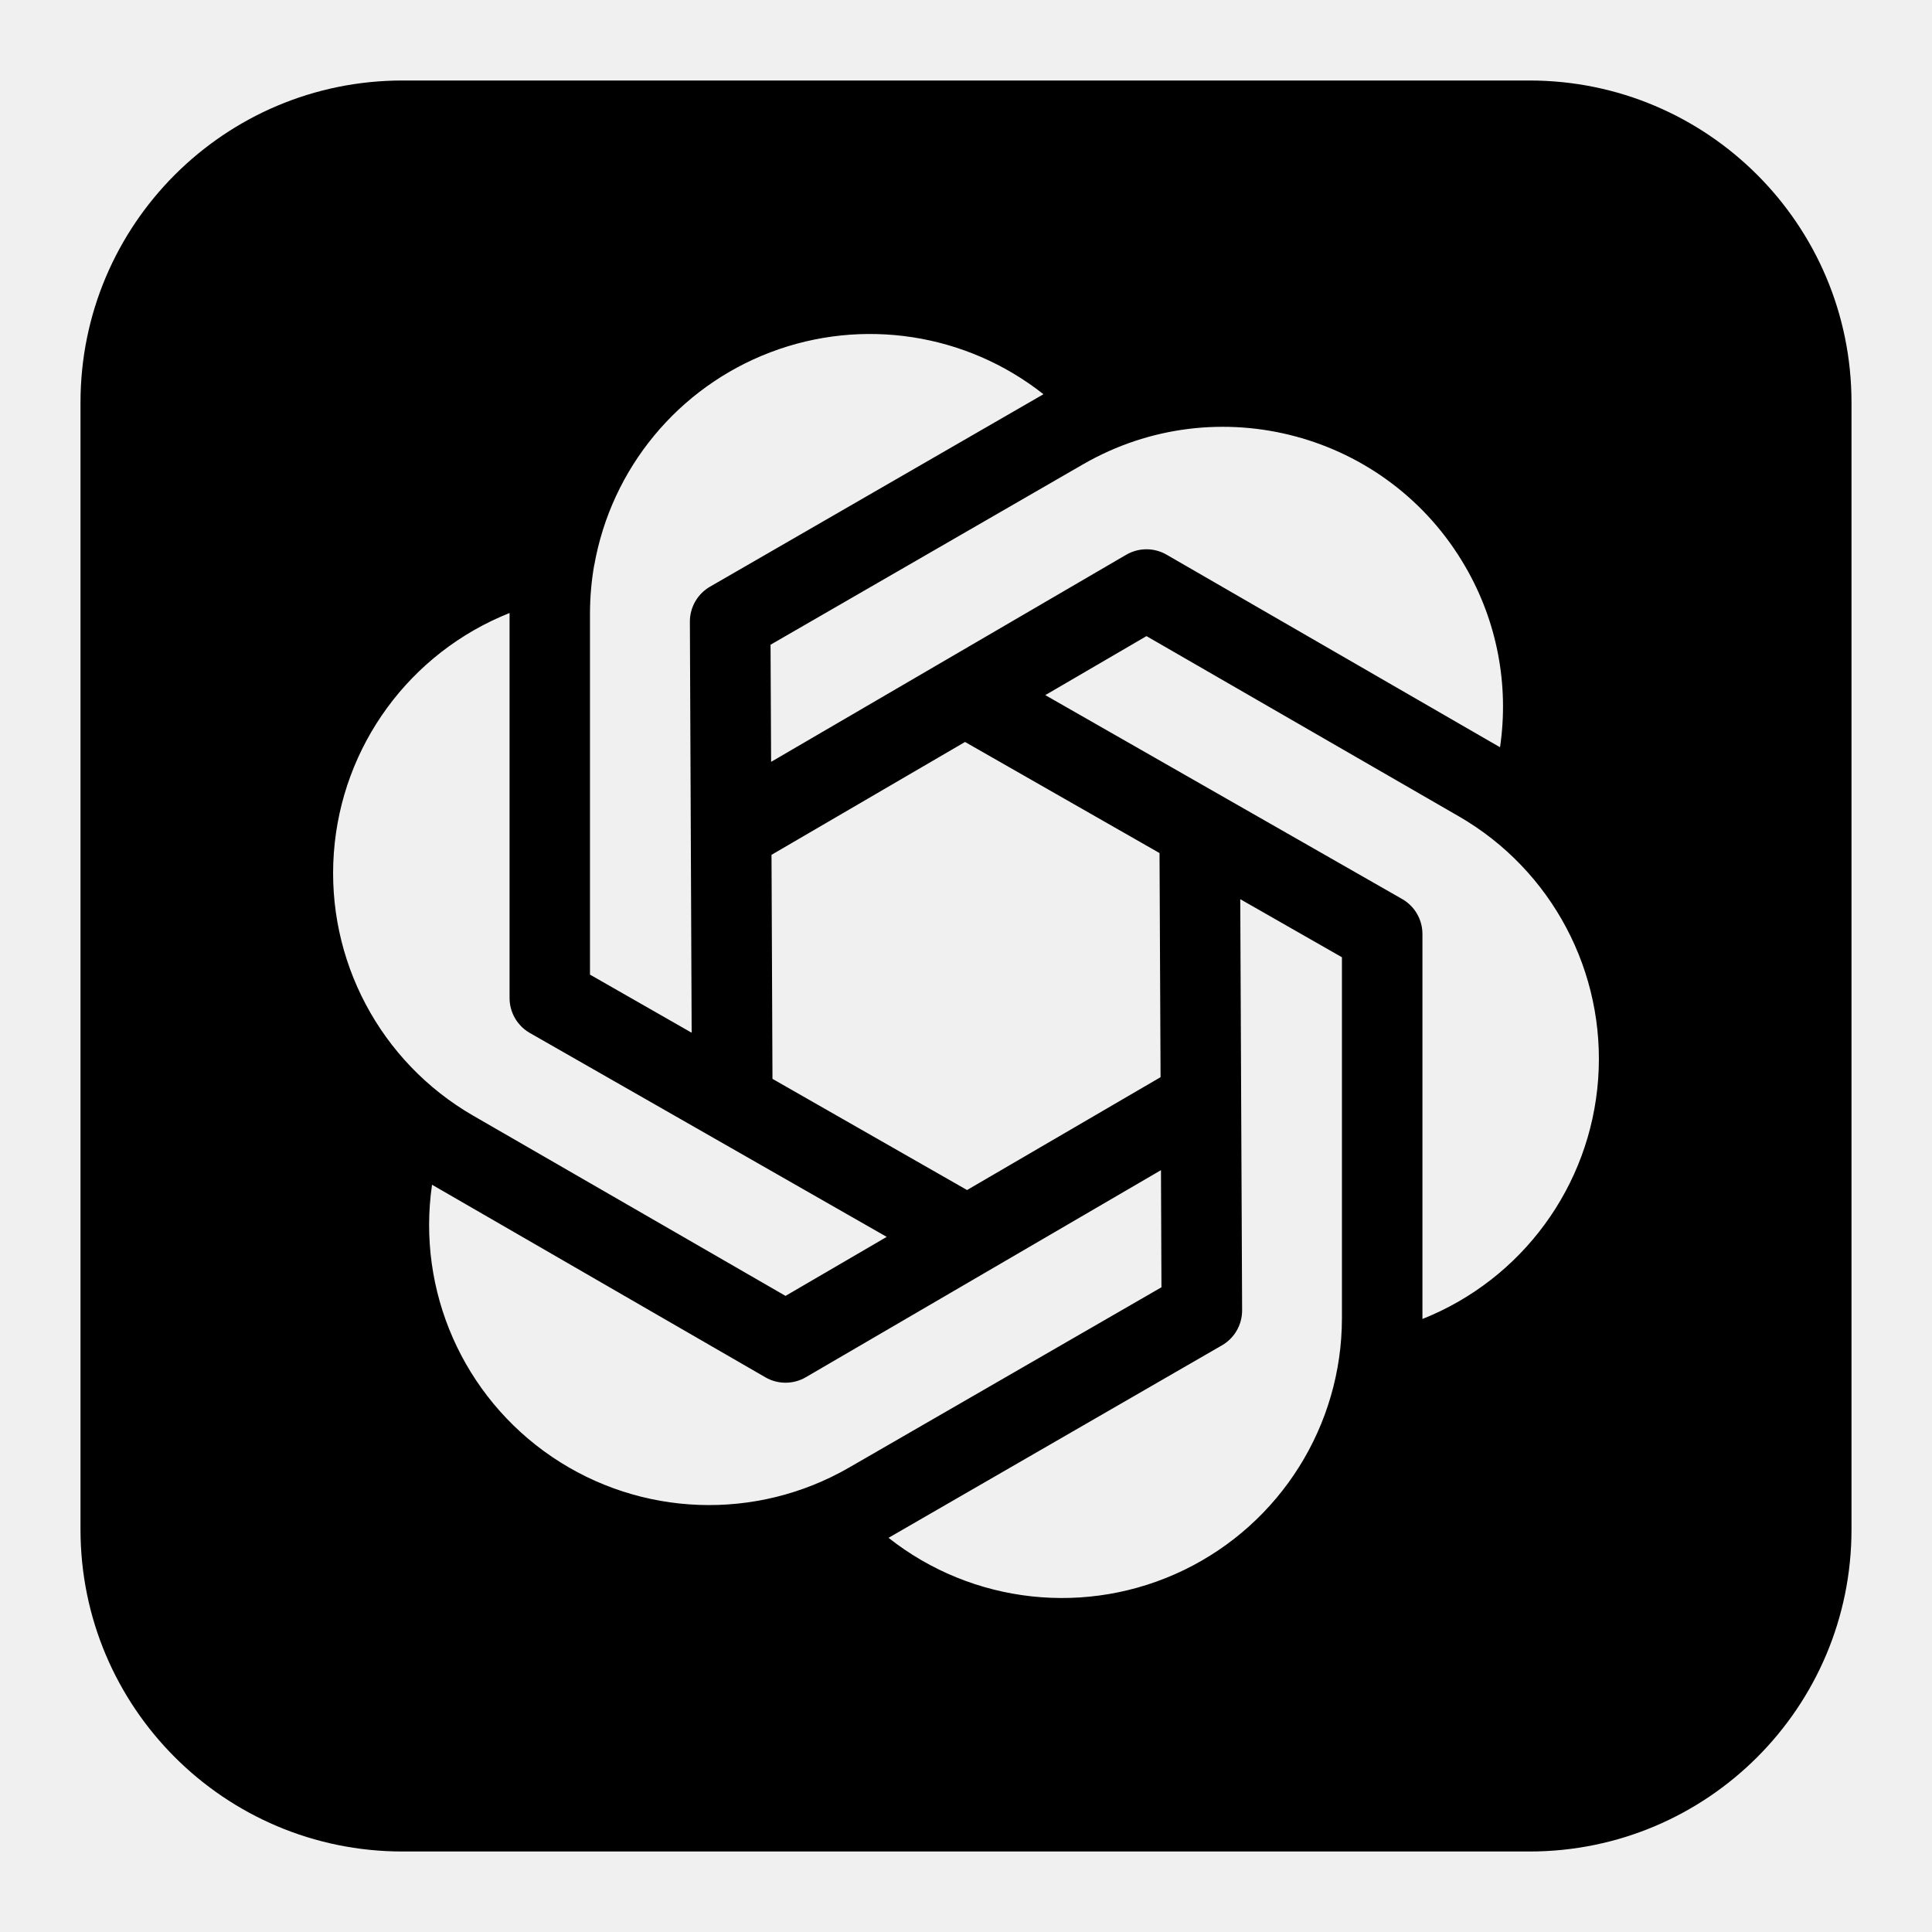
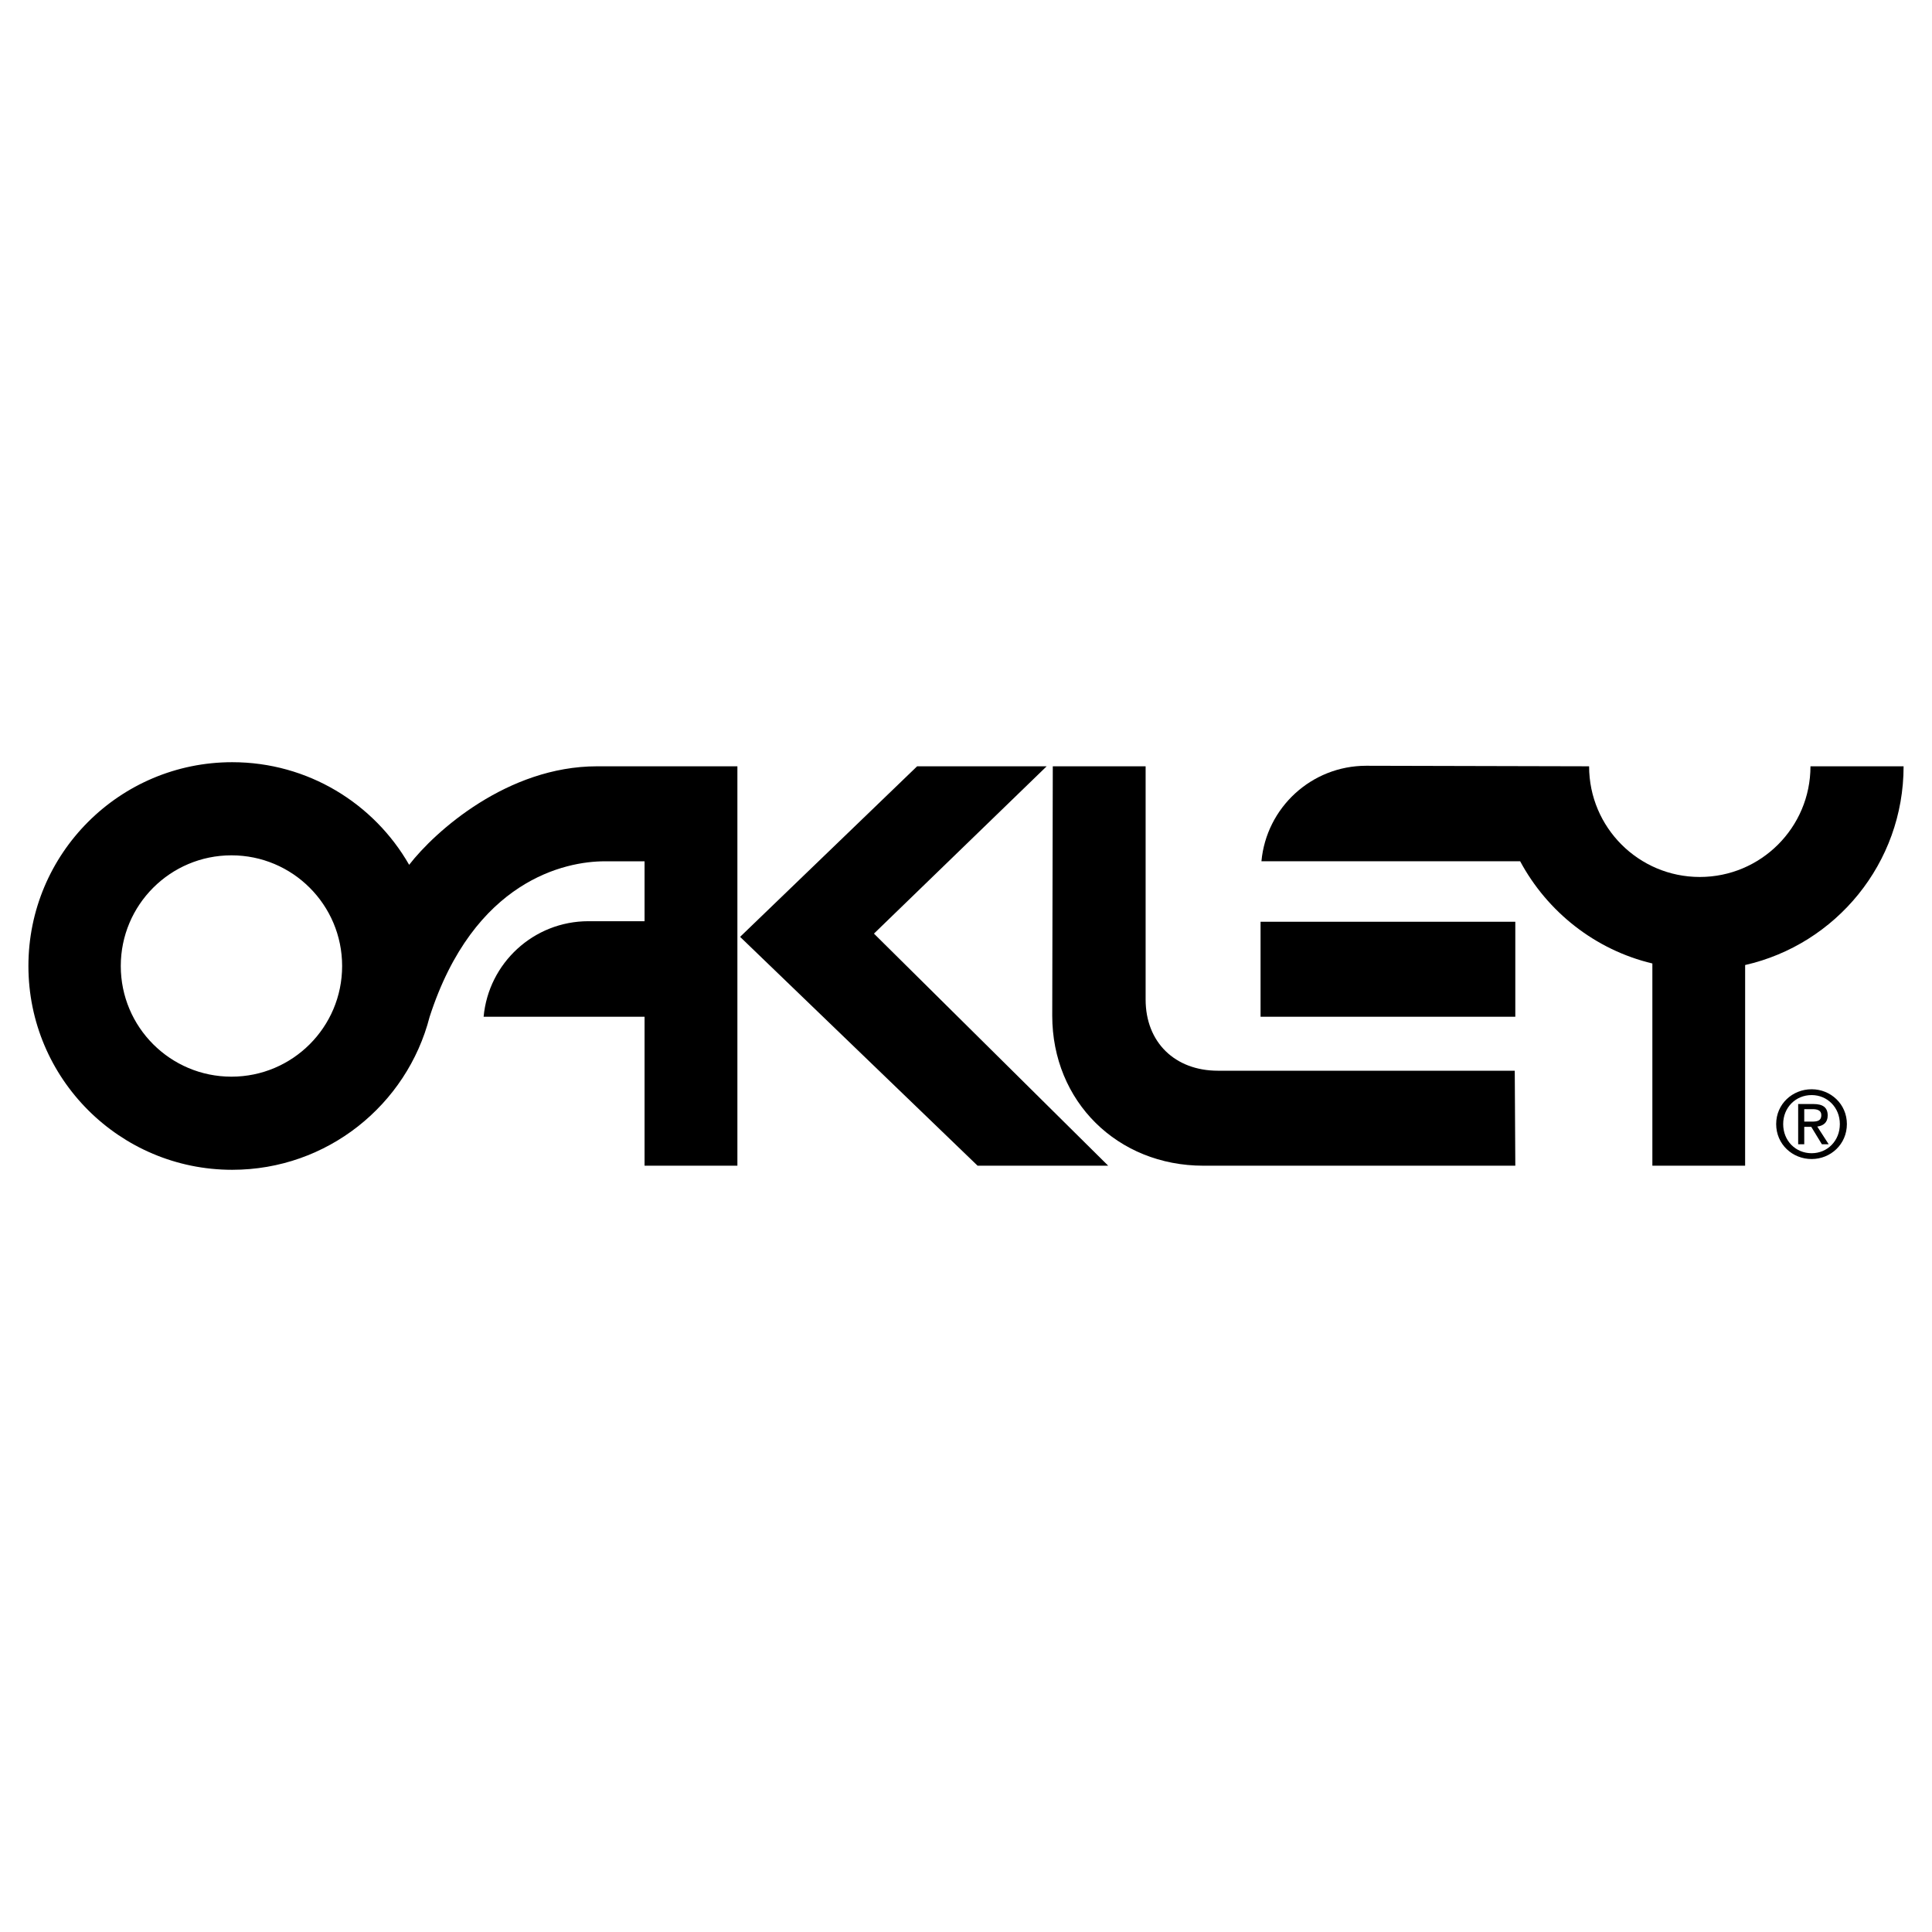
- <svg xmlns="http://www.w3.org/2000/svg" fill="none" viewBox="0 0 24 24" id="Openai-Logo--Streamline-Logos-Block" height="24" width="24">
-   <path fill="#000000" fill-rule="evenodd" d="M5 1a4 4 0 0 0 -4 4v14a4 4 0 0 0 4 4h14a4 4 0 0 0 4 -4V5a4 4 0 0 0 -4 -4H5Zm2.382 6.022a3.478 3.478 0 0 1 5.58 -2.125l-0.008 0.005L8.82 7.288a0.5 0.5 0 0 0 -0.25 0.435l0.022 5.106 -1.263 -0.722V7.625c0 -0.206 0.018 -0.408 0.052 -0.603Zm10.822 0.019a3.46 3.46 0 0 1 0.43 2.241l-0.01 -0.005 -4.133 -2.387a0.5 0.5 0 0 0 -0.502 0.002l-4.41 2.572 -0.007 -1.455 3.882 -2.241a3.478 3.478 0 0 1 4.75 1.273Zm-8.62 3.578 0.012 2.783 2.417 1.381 2.404 -1.402 -0.013 -2.784 -2.416 -1.38 -2.404 1.402Zm3.401 -1.984 1.257 -0.733 3.882 2.24a3.478 3.478 0 0 1 -0.454 6.243l0 -0.01v-4.773a0.5 0.5 0 0 0 -0.252 -0.434l-4.433 -2.533Zm3.686 3.257 -1.264 -0.722 0.023 5.106a0.5 0.5 0 0 1 -0.25 0.436l-4.133 2.386 -0.01 0.005a3.478 3.478 0 0 0 5.633 -2.728v-4.483Zm-2.249 2.644 0.006 1.455 -3.881 2.24a3.478 3.478 0 0 1 -5.18 -3.514l0.01 0.006 4.132 2.387a0.5 0.5 0 0 0 0.502 -0.002l4.411 -2.572Zm-4.664 1.562 1.257 -0.733 -4.433 -2.533a0.5 0.5 0 0 1 -0.252 -0.434V7.625l0 -0.01a3.478 3.478 0 0 0 -0.454 6.243l3.882 2.24Z" clip-rule="evenodd" stroke-width="1" />
+ <svg xmlns="http://www.w3.org/2000/svg" width="2500" height="2500" viewBox="0 0 192.756 192.756" id="oakley">
+   <g fill-rule="evenodd" clip-rule="evenodd">
+     <path fill="#fff" d="M0 0h192.756v192.756H0V0z" />
+     <path d="M151.182 91.964h-25.416v9.477h25.416v-9.477z" />
+     <path d="M189.922 76.454h-9.291c0 6.099-4.943 11.042-11.043 11.042-6.098 0-11.043-4.943-11.043-11.042l-22.234-.054c-5.473 0-9.967 4.186-10.457 9.53l25.812-.001c2.709 5.042 7.482 8.837 13.191 10.197v20.176h9.254l.002-20.021c9.053-2.057 15.809-10.153 15.809-19.827zM104.426 76.454H91.502L73.84 93.47l23.693 22.832h13.031l-23.37-23.155 17.232-16.693z" />
+     <path d="M121.514 106.826c-4.281 0-7.215-2.826-7.215-7.108V76.454h-9.262l-.055 24.878c0 8.565 6.514 14.97 15.078 14.97h31.123l-.055-9.476h-29.614zM180.746 108.675c-1.916 0-3.537 1.474-3.537 3.472 0 2.018 1.621 3.49 3.537 3.49 1.896 0 3.518-1.473 3.518-3.49 0-1.999-1.621-3.472-3.518-3.472zm0 6.382c-1.594 0-2.838-1.233-2.838-2.91 0-1.647 1.244-2.891 2.838-2.891 1.574 0 2.816 1.243 2.816 2.891 0 1.676-1.242 2.91-2.816 2.91z" />
+     <path d="M181.309 112.396c.588-.073 1.041-.387 1.041-1.104 0-.792-.471-1.143-1.42-1.143h-1.527v4.016h.607v-1.741h.699l1.061 1.741h.68l-1.141-1.769zm-1.299-.493v-1.243h.828c.424 0 .875.092.875.589 0 .617-.461.654-.977.654h-.726zM59.569 76.454c-8.938 0-16.163 6.49-18.748 9.829-3.505-6.117-10.098-10.238-17.653-10.238-11.229 0-20.333 9.104-20.333 20.333s9.104 20.333 20.333 20.333c9.474 0 17.434-6.479 19.692-15.248 4.416-13.677 13.586-15.531 17.463-15.531h3.985v5.977h-5.601c-5.472 0-9.966 4.186-10.456 9.531h16.057v14.862h9.262V76.454H59.569zM23.092 107.42c-6.098 0-11.042-4.943-11.042-11.042 0-6.098 4.944-11.042 11.042-11.042 6.099 0 11.042 4.944 11.042 11.042 0 6.099-4.944 11.042-11.042 11.042z" />
+   </g>
</svg>
